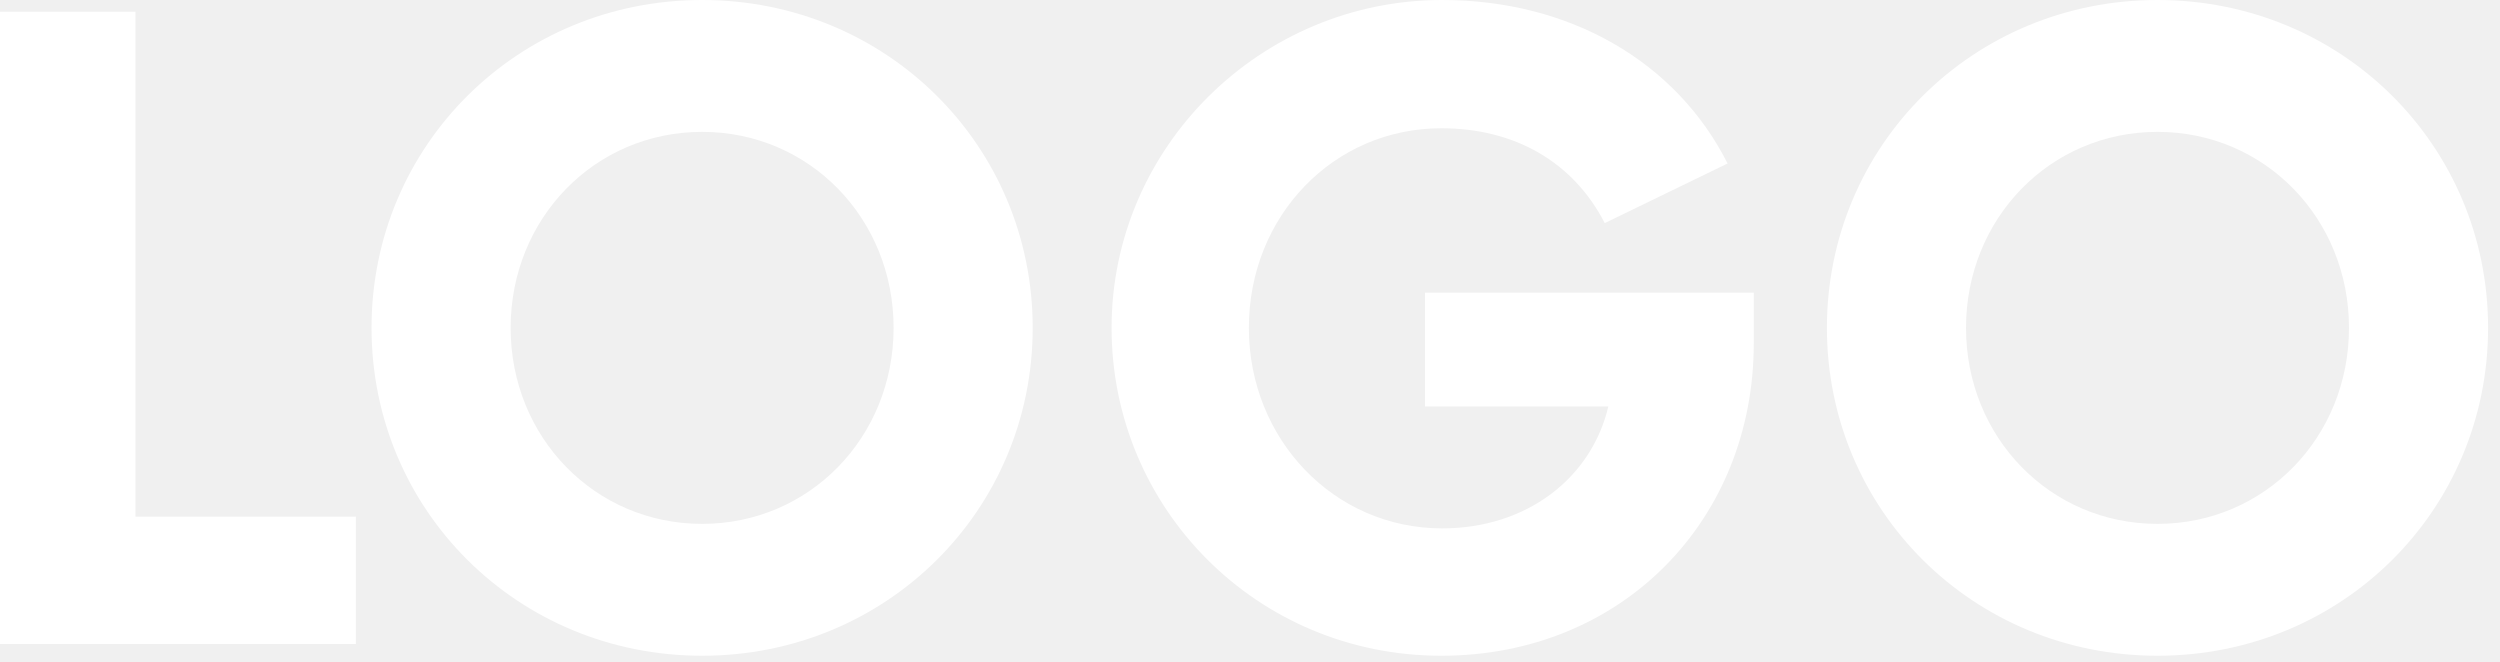
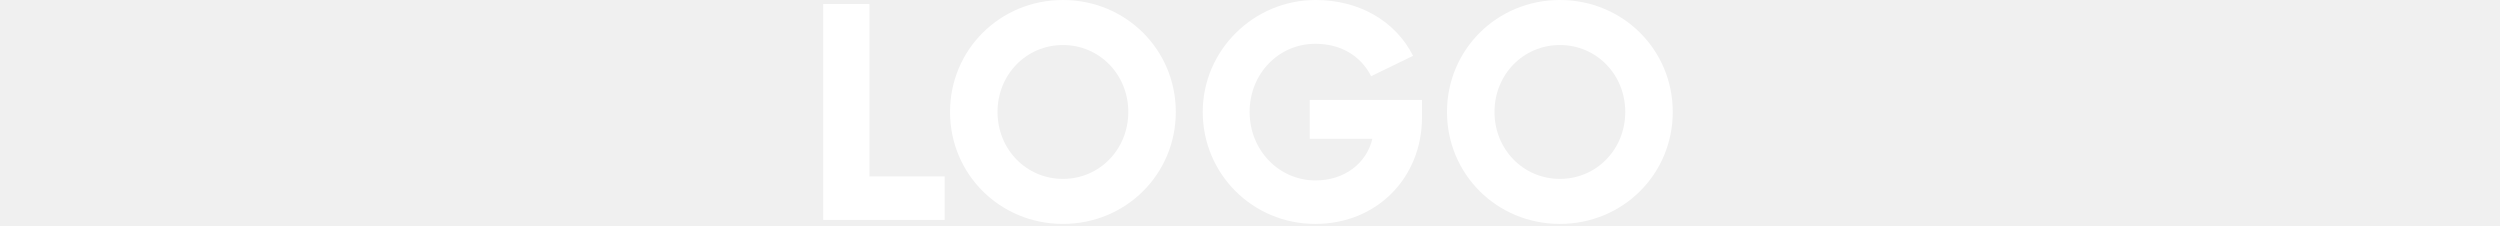
- <svg xmlns="http://www.w3.org/2000/svg" width="155" height="41" viewBox="0 0 155 41" fill="none">
+ <svg xmlns="http://www.w3.org/2000/svg" width="155" height="14" viewBox="0 0 155 41" fill="none">
  <path d="M0 0.728V39.928H22.064V32.032H8.4V0.728H0Z" fill="white" />
  <path d="M64.027 20.328C64.027 9.016 54.955 0 43.531 0C32.107 0 23.035 9.016 23.035 20.328C23.035 31.64 32.107 40.656 43.531 40.656C54.955 40.656 64.027 31.64 64.027 20.328ZM55.403 20.328C55.403 27.104 50.195 32.48 43.531 32.48C36.867 32.48 31.659 27.104 31.659 20.328C31.659 13.552 36.867 8.176 43.531 8.176C50.195 8.176 55.403 13.552 55.403 20.328Z" fill="white" />
  <path d="M107.11 10.136C103.918 3.808 97.31 0 89.414 0C78.158 0 68.918 9.128 68.918 20.328C68.918 31.528 77.934 40.656 89.358 40.656C100.558 40.656 108.734 32.256 108.734 21.28V18.144H88.35V25.2H99.718C98.654 29.68 94.622 32.76 89.414 32.76C82.694 32.76 77.43 27.216 77.43 20.328C77.43 13.384 82.694 7.952 89.358 7.952C93.894 7.952 97.534 10.024 99.494 13.832L107.11 10.136Z" fill="white" />
  <path d="M154.261 20.328C154.261 9.016 145.189 0 133.765 0C122.341 0 113.269 9.016 113.269 20.328C113.269 31.64 122.341 40.656 133.765 40.656C145.189 40.656 154.261 31.64 154.261 20.328ZM145.637 20.328C145.637 27.104 140.429 32.48 133.765 32.48C127.101 32.48 121.893 27.104 121.893 20.328C121.893 13.552 127.101 8.176 133.765 8.176C140.429 8.176 145.637 13.552 145.637 20.328Z" fill="white" />
</svg>
